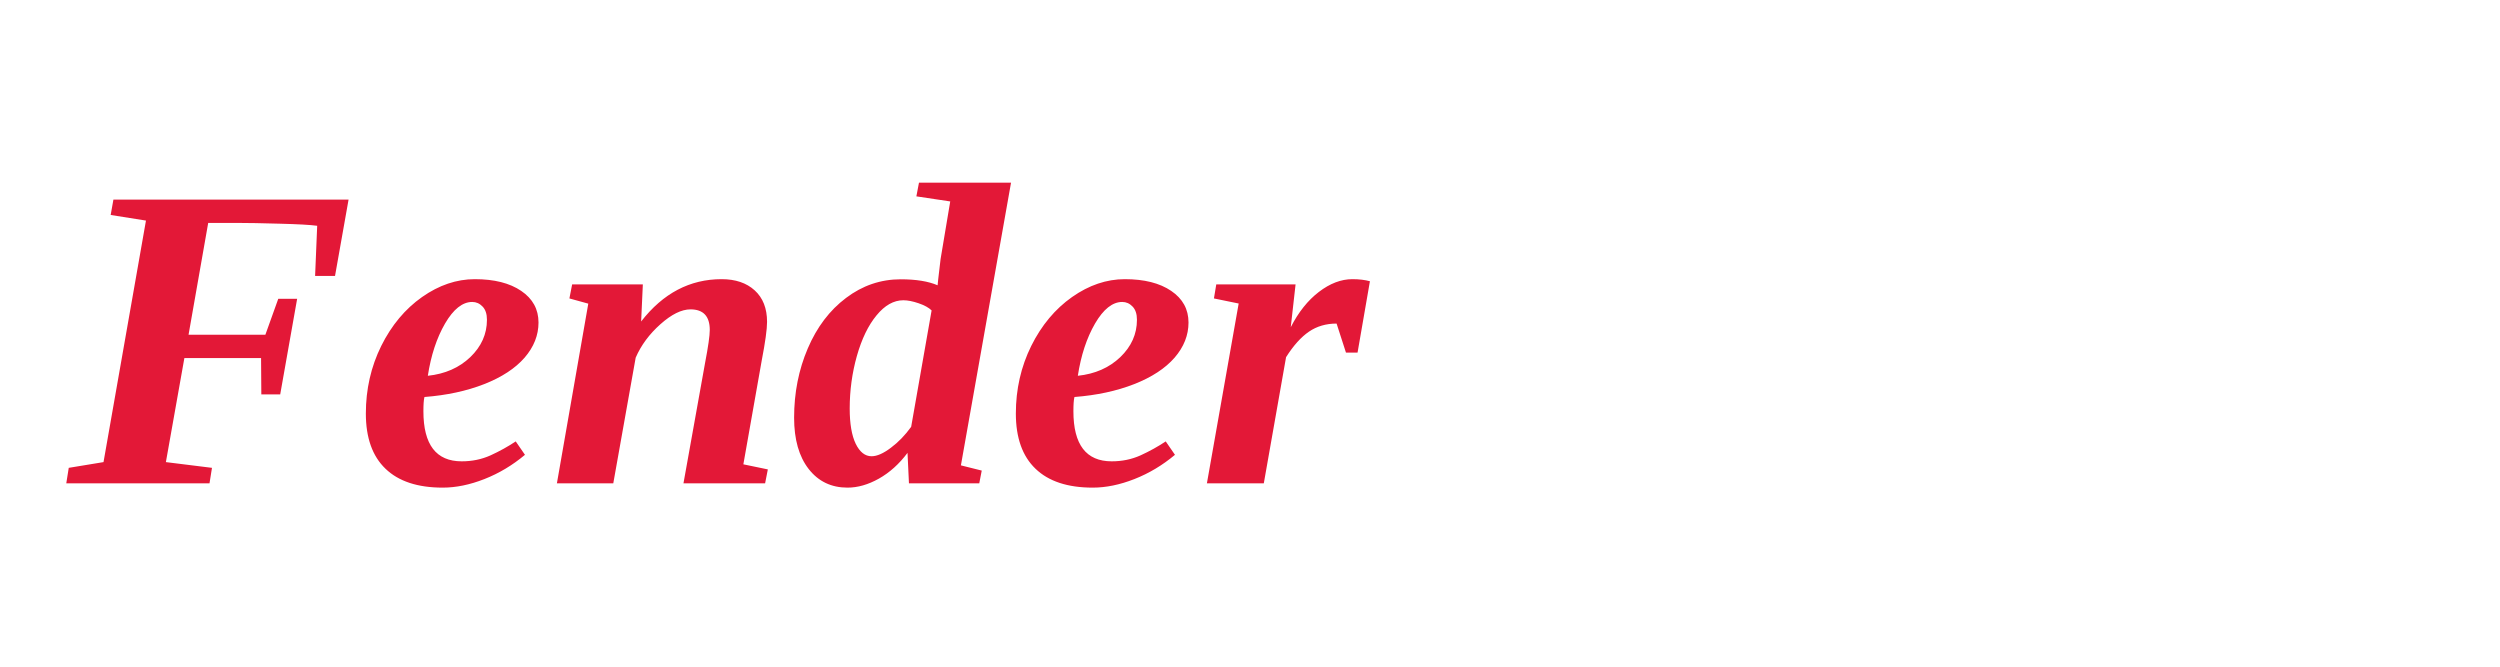
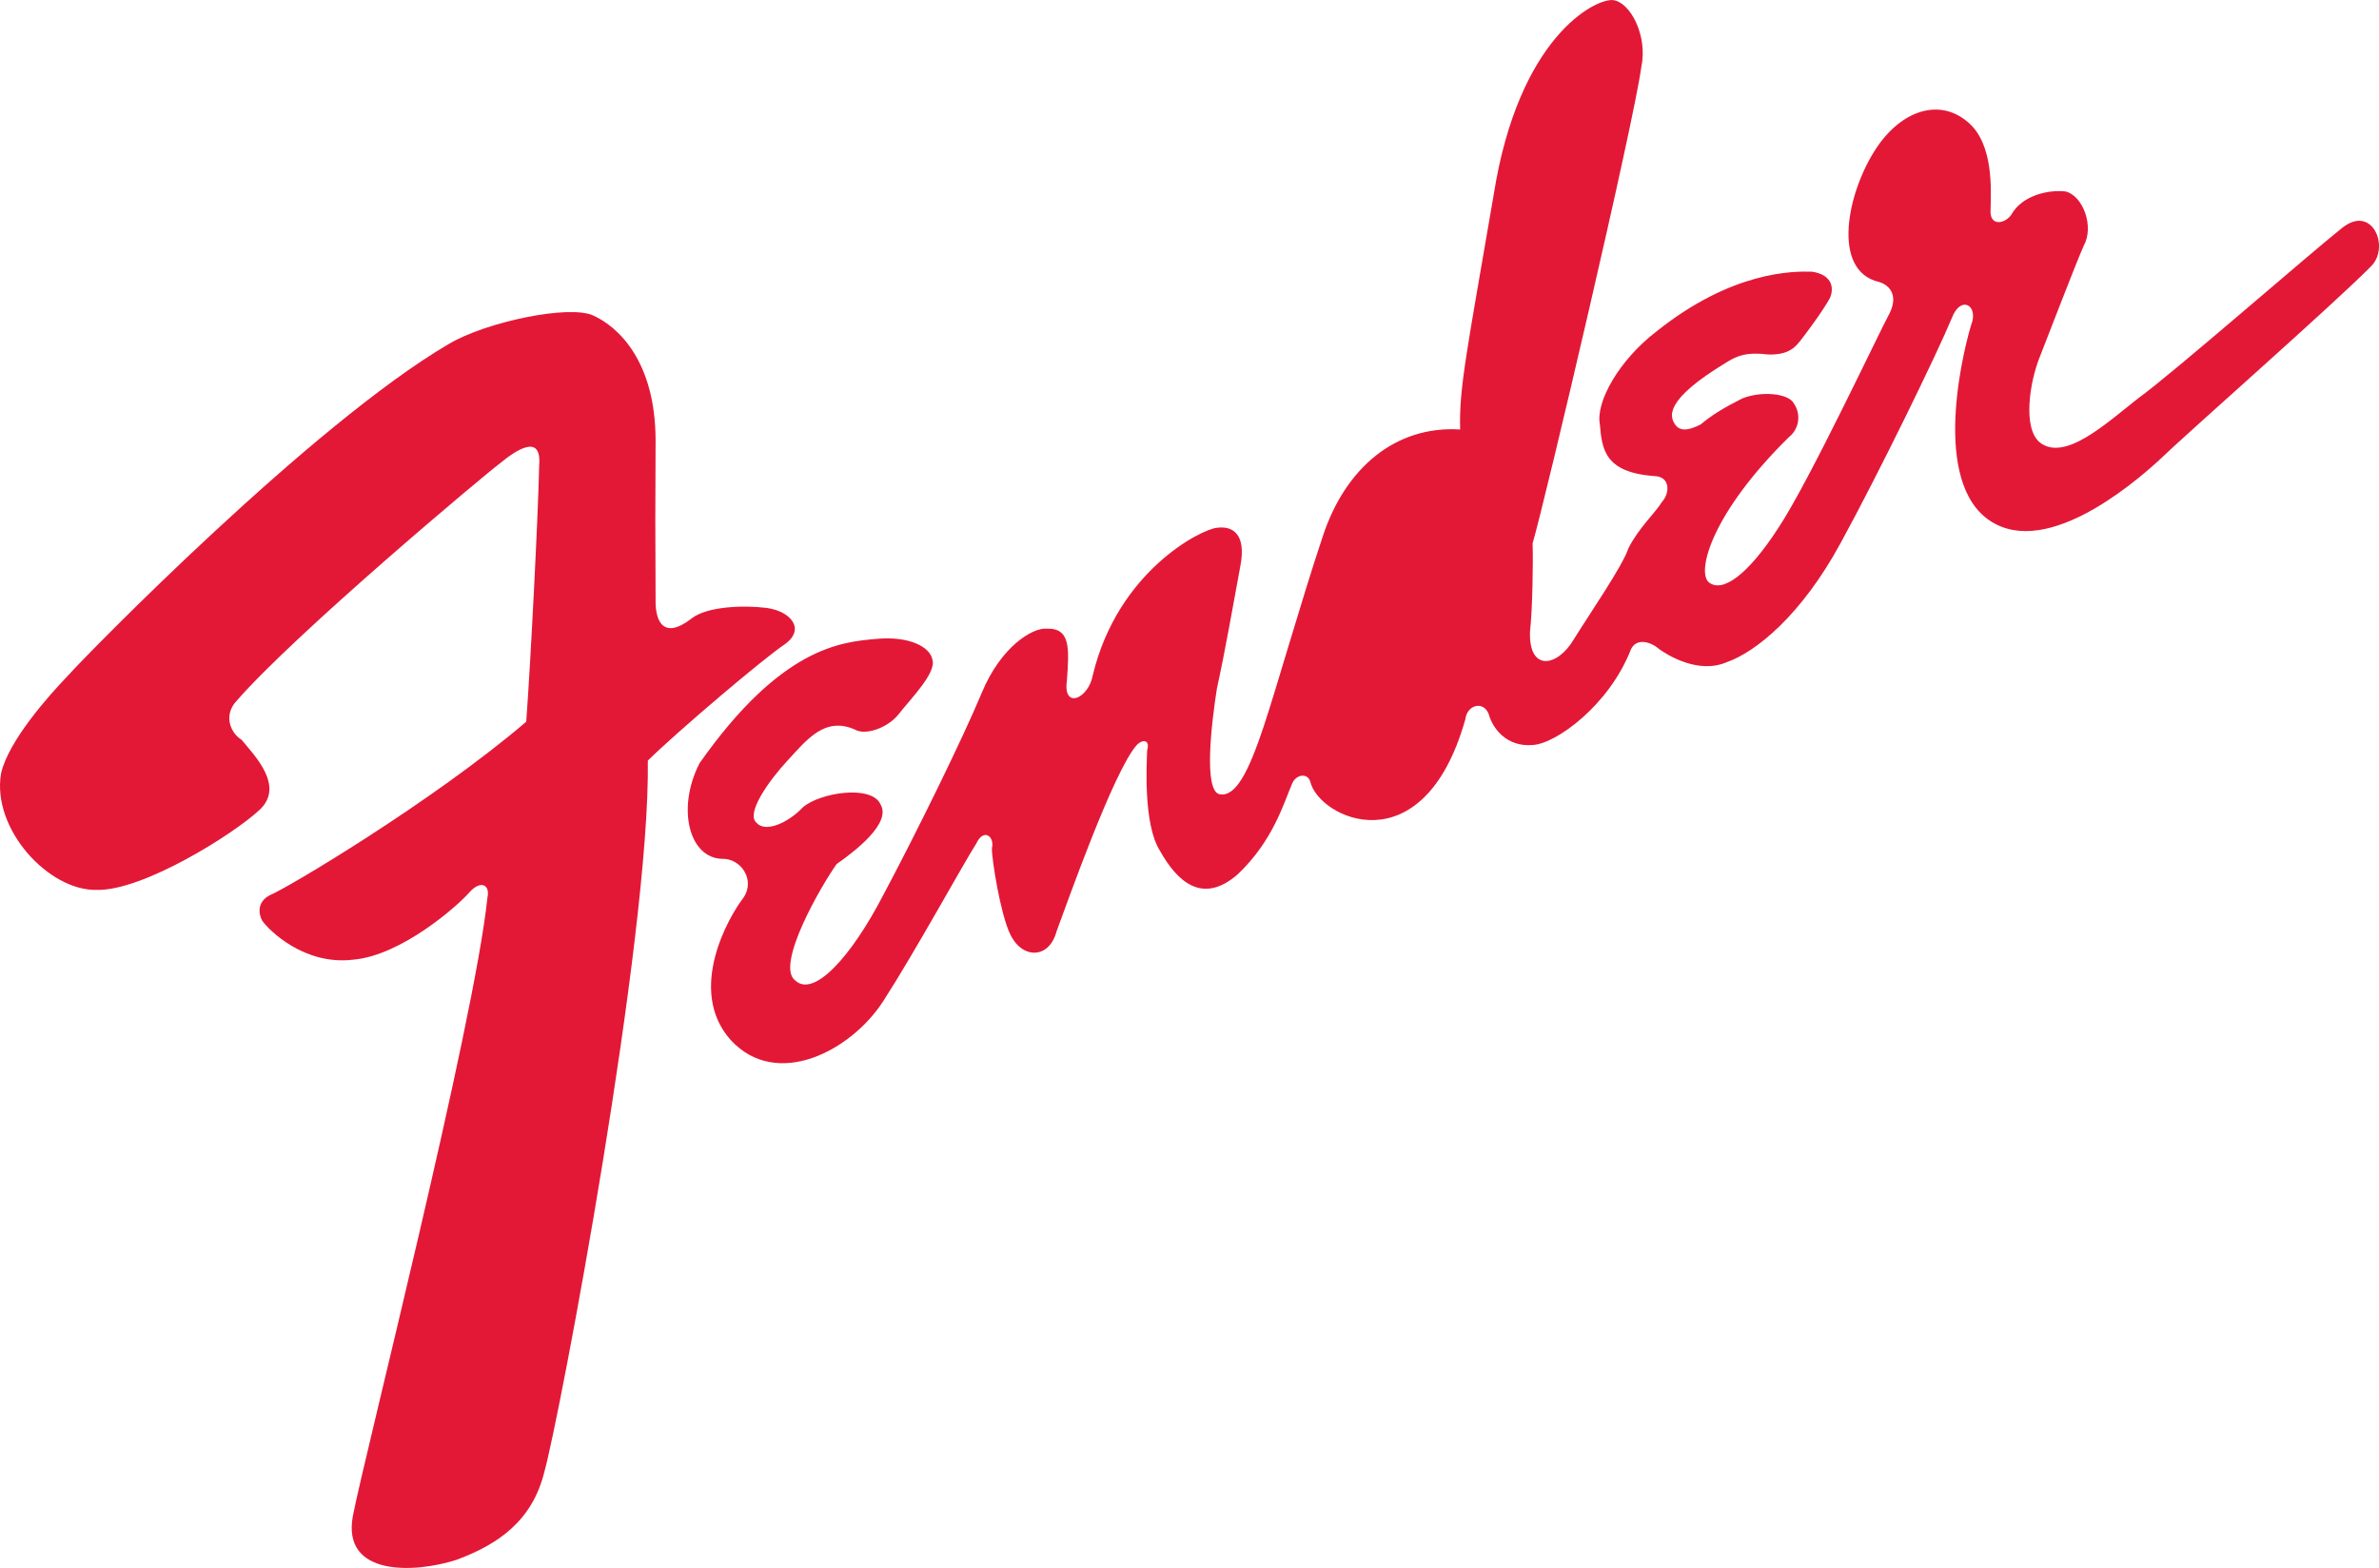
- <svg xmlns="http://www.w3.org/2000/svg" viewBox="0 0 300 80" role="img" aria-label="Fender">
-   <text x="8" y="58" font-family="Georgia, 'Times New Roman', Times, serif" font-style="italic" font-weight="700" font-size="52" fill="#E31837">Fender</text>
+ <svg xmlns="http://www.w3.org/2000/svg" viewBox="0 0 55.172 36.368" role="img" aria-label="Fender">
+   <path fill="#E31837" d="M5.604 17.161c.292.357 1.005 1.069.42 1.62-.615.575-2.716 1.887-3.78 1.86-1.11.027-2.439-1.406-2.22-2.7.172-.76 1.109-1.81 1.56-2.279.45-.505 5.662-5.83 8.82-7.681.854-.512 2.805-.925 3.36-.66.57.261 1.432 1.048 1.44 2.88a272.426 272.426 0 0 0 0 3.72c-.008.485.18.935.84.42.353-.272 1.178-.31 1.74-.24.562.08.899.493.42.84-.495.328-2.482 2.016-3.18 2.7.06 4.078-2.041 15.215-2.4 16.5-.281 1.135-1.065 1.678-2.04 2.04-.975.312-2.663.388-2.4-1.02.262-1.368 2.812-11.38 3.12-14.341.067-.302-.158-.415-.42-.12-.263.305-1.576 1.467-2.7 1.56-1.125.133-1.938-.674-2.1-.9-.075-.13-.15-.43.18-.6.345-.13 3.757-2.155 5.94-4.02.104-1.397.28-4.885.3-5.94.067-.782-.57-.333-.9-.06-.345.252-4.77 3.965-6.12 5.52-.301.321-.151.733.12.901z" />
+   <path fill="#E31837" d="M19.824 16.921c.248.147.772-.04 1.02-.36.277-.354.877-.955.78-1.26-.052-.295-.54-.558-1.32-.48-.795.073-2.183.186-4.08 2.88-.541 1.055-.24 2.217.54 2.22.419-.003.757.485.48.899-.323.41-1.335 2.136-.3 3.301 1.064 1.16 2.79.26 3.54-.9.75-1.165 1.837-3.152 2.16-3.66.165-.354.428-.167.36.12-.007.237.198 1.52.42 1.98.267.582.904.601 1.08-.061.236-.632 1.324-3.726 1.86-4.32.157-.156.308-.1.24.12-.007.268-.101 1.712.3 2.34.386.684.967 1.265 1.8.54.817-.775 1.062-1.637 1.26-2.1.083-.212.348-.264.42-.06.188.859 2.625 2.022 3.6-1.44.037-.325.412-.438.54-.12.097.357.435.771 1.02.72.54-.025 1.778-.925 2.28-2.22.135-.28.473-.167.66 0 .188.133.9.583 1.56.3.69-.242 1.74-1.104 2.64-2.76.9-1.645 2.25-4.42 2.58-5.22.195-.513.57-.325.48.06-.172.516-.96 3.534.3 4.561 1.291 1.036 3.391-.745 4.02-1.32.646-.625 4.058-3.625 4.92-4.5.45-.438.038-1.45-.66-.9-.728.575-3.99 3.425-4.74 3.96-.75.59-1.704 1.474-2.28 1.02-.401-.336-.232-1.405 0-1.98.218-.55.818-2.125 1.02-2.58.248-.445-.015-1.158-.42-1.26-.42-.048-1.02.103-1.26.54-.153.219-.51.275-.48-.12.008-.43.083-1.536-.54-2.04-.652-.546-1.518-.262-2.1.601-.69 1.028-1.065 2.866.06 3.12.263.083.432.327.24.72-.221.395-1.853 3.883-2.58 4.98-.697 1.078-1.297 1.528-1.62 1.26-.277-.258.079-1.607 1.86-3.36a.576.576 0 0 0 .12-.78c-.12-.242-.757-.298-1.2-.12-.458.234-.701.384-.96.6-.304.159-.491.159-.6 0-.116-.179-.266-.554 1.2-1.44.259-.163.484-.238.96-.18.499.017.649-.19.78-.36.131-.167.506-.673.66-.96.108-.276-.004-.538-.42-.6-.446-.014-1.853-.014-3.601 1.38-.877.669-1.421 1.644-1.32 2.16.049.571.105 1.115 1.26 1.2.382.009.364.402.18.6-.153.253-.547.609-.78 1.08-.124.392-.926 1.56-1.26 2.1-.382.654-1.057.767-1.02-.18.056-.479.075-1.585.06-2.04.278-.933 2.34-9.708 2.52-11.04.158-.73-.255-1.518-.66-1.56-.42-.033-2.183.867-2.76 4.5-.623 3.643-.81 4.505-.78 5.46-1.493-.093-2.655.882-3.18 2.46-.525 1.572-1.05 3.447-1.38 4.439-.345 1.033-.645 1.633-1.02 1.561-.375-.078-.188-1.652-.06-2.46.172-.768.397-2.043.54-2.82.158-.797-.217-.947-.54-.9-.353.028-2.302 1.002-2.88 3.42-.098.545-.698.807-.6.12.053-.738.09-1.225-.48-1.2-.295-.025-1.042.387-1.5 1.5-.442 1.062-1.53 3.274-2.28 4.68-.75 1.445-1.613 2.383-2.04 1.98-.473-.347.615-2.222.96-2.7.442-.311 1.268-.948 1.02-1.38-.202-.468-1.402-.28-1.8.06-.353.373-.878.598-1.08.36-.248-.213.277-.963.72-1.44.458-.498.871-1.024 1.561-.721z" />
</svg>
